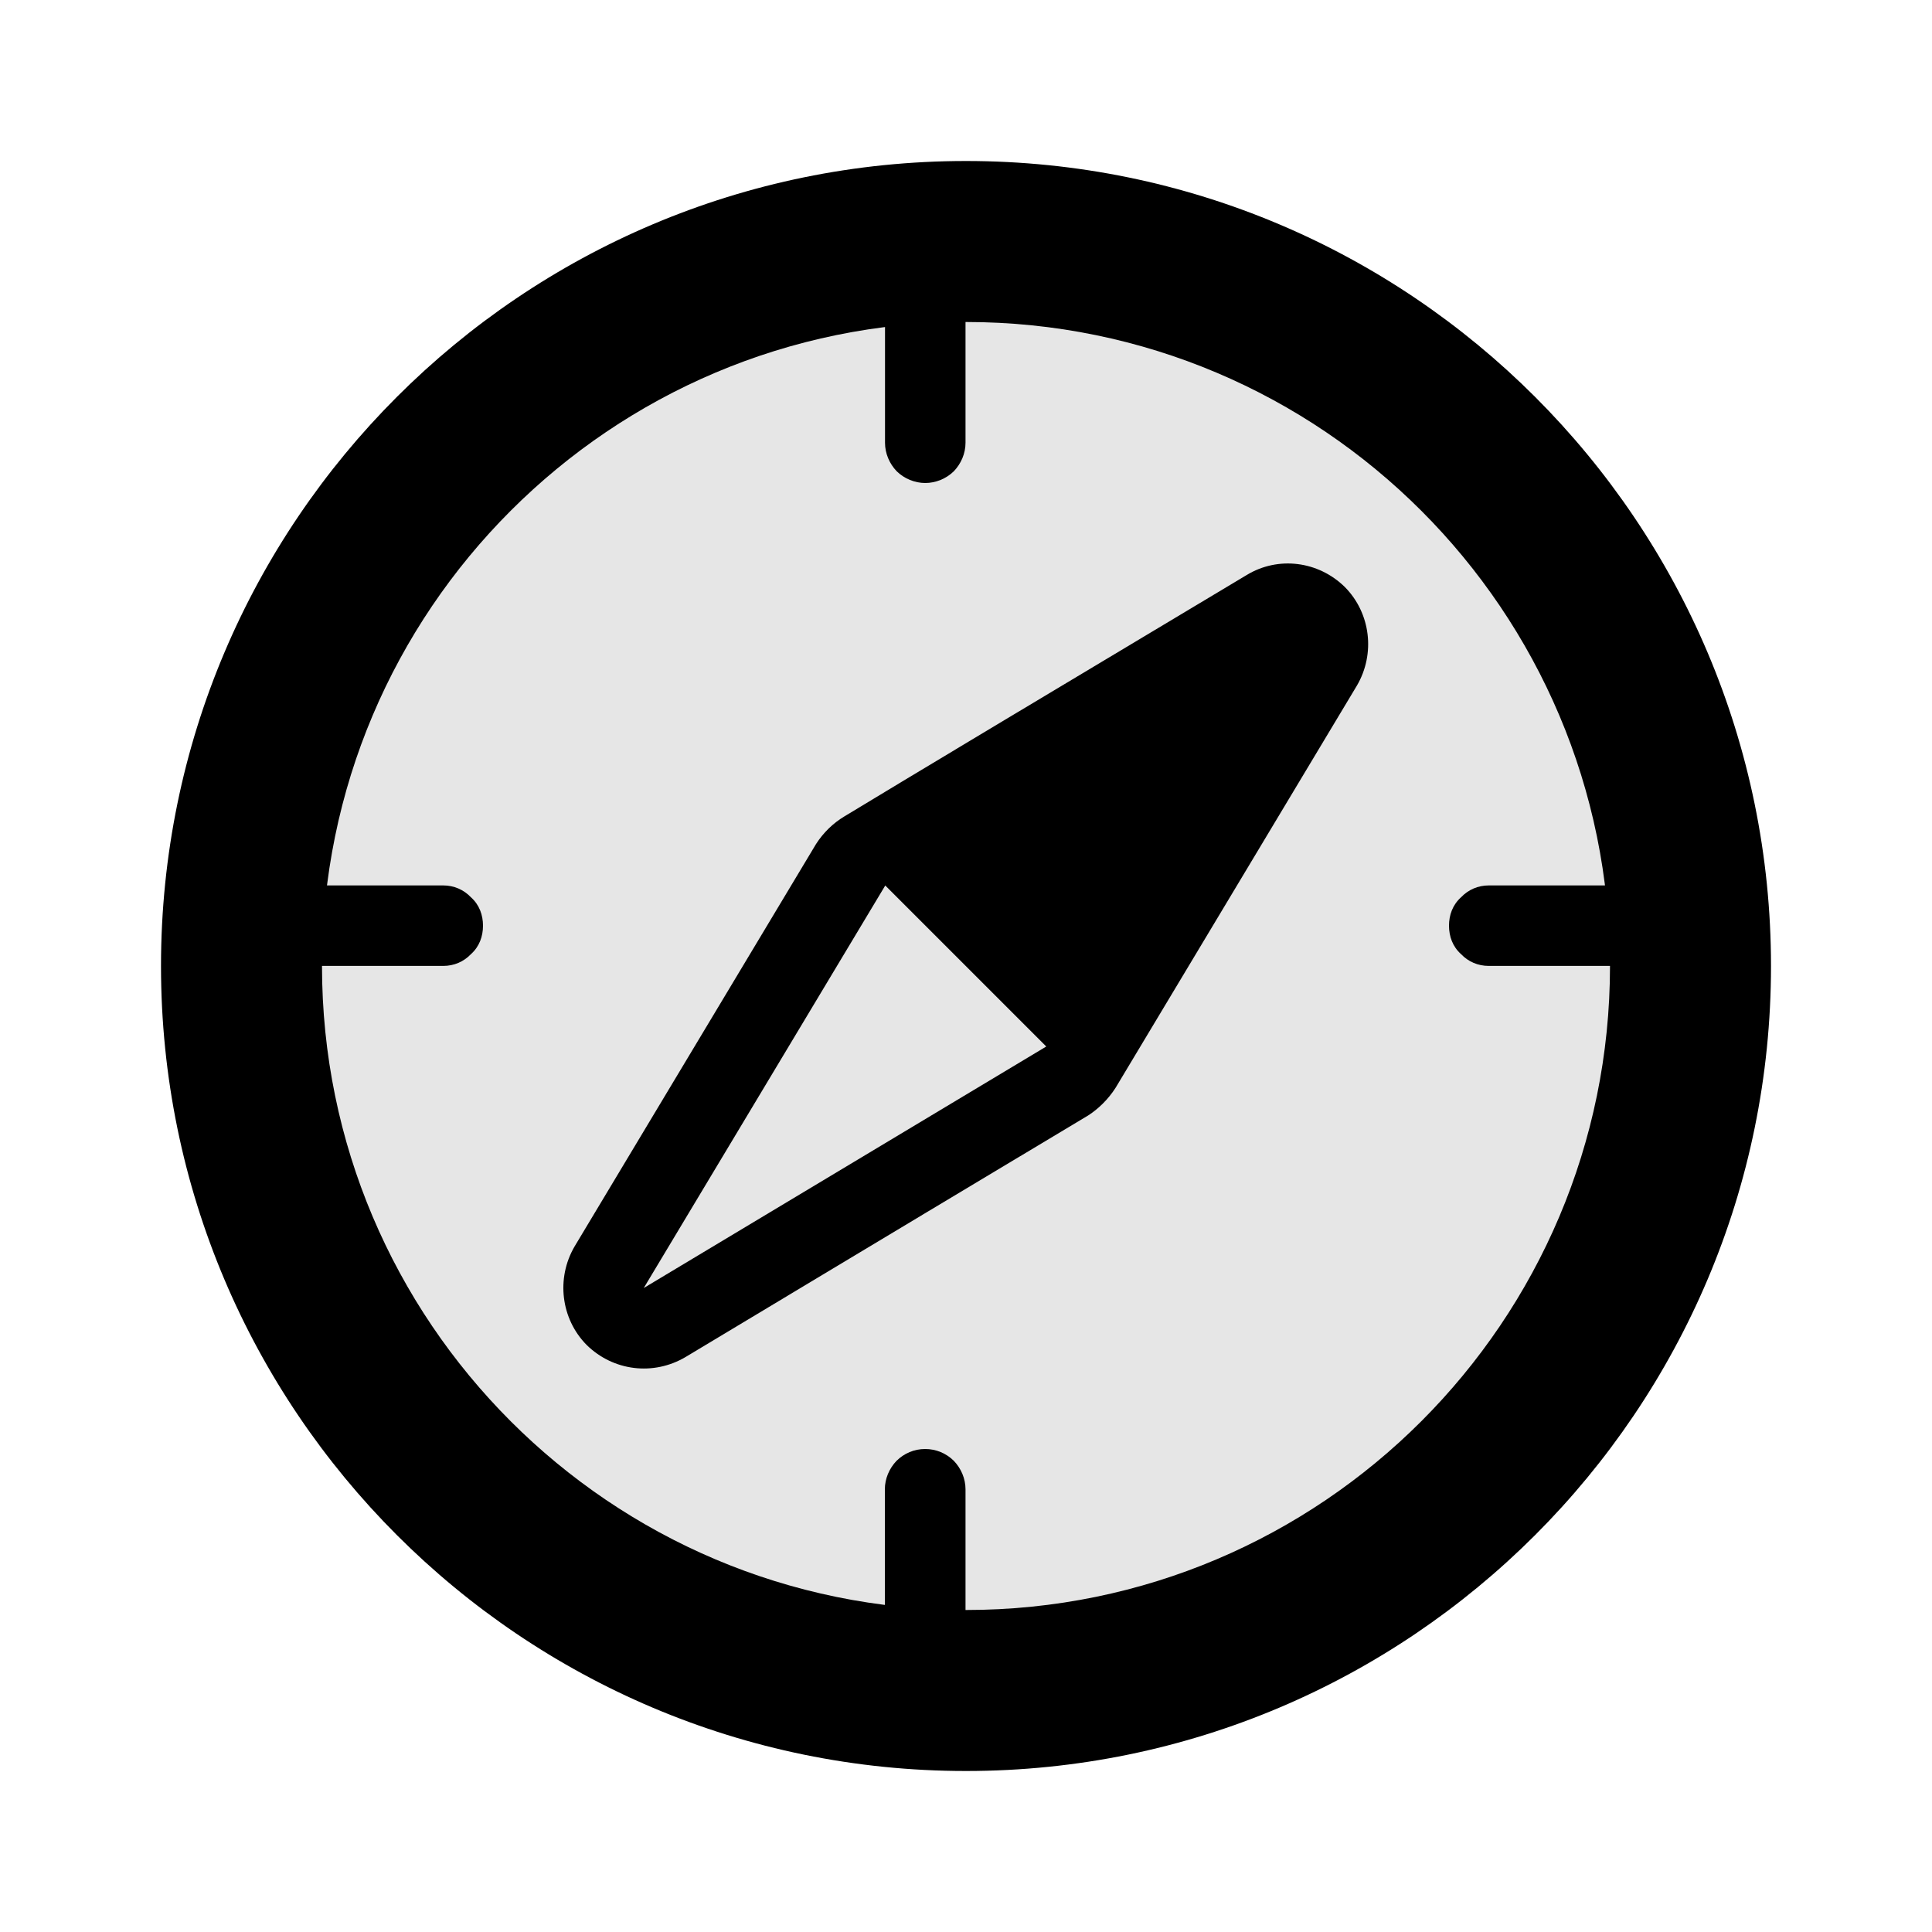
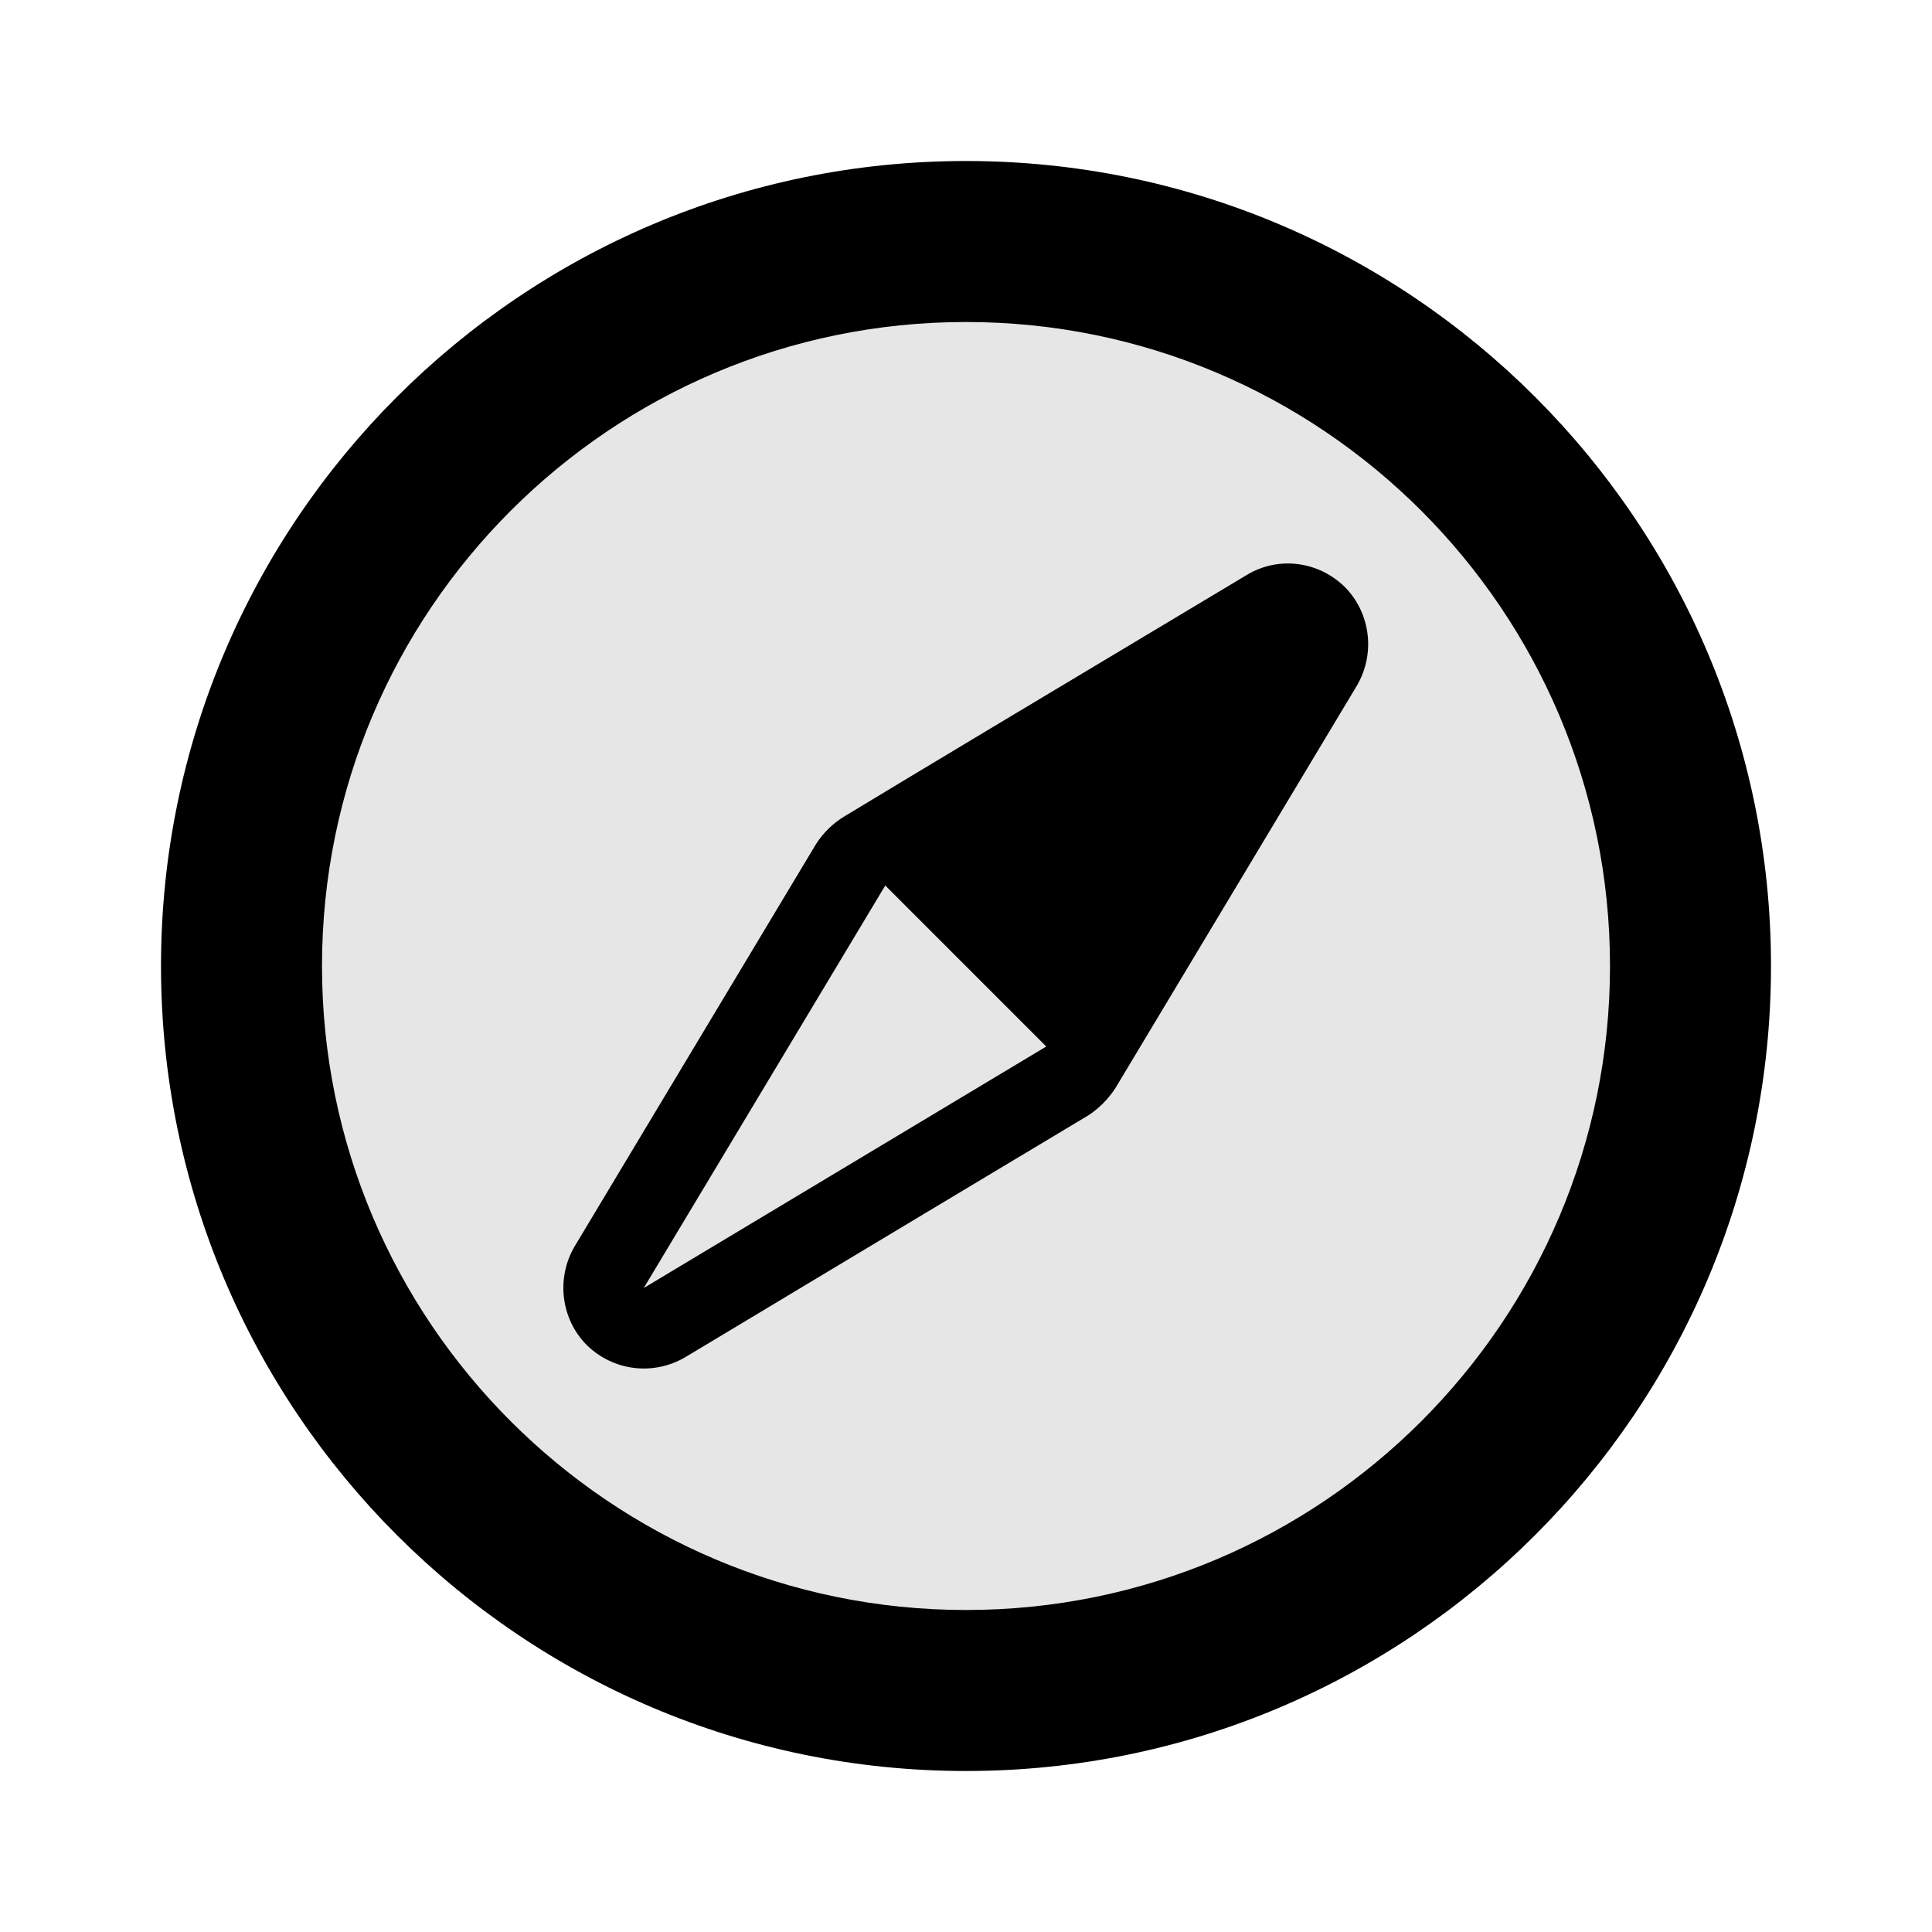
<svg xmlns="http://www.w3.org/2000/svg" width="24" height="24" viewBox="0 0 24 24" fill="none">
  <path fill-rule="evenodd" clip-rule="evenodd" d="M12 2C17.519 2 22 6.481 22 12C22 17.519 17.519 22 12 22C6.481 22 2 17.519 2 12C2 6.481 6.481 2 12 2ZM12 4C16.415 4 20 7.585 20 12C20 16.415 16.415 20 12 20C7.585 20 4 16.415 4 12C4 7.585 7.585 4 12 4Z" fill="black" />
-   <path fill-rule="evenodd" clip-rule="evenodd" d="M11.994 3.5C11.994 3.367 11.939 3.24 11.849 3.146C11.754 3.053 11.624 3 11.494 3C11.364 3 11.234 3.053 11.139 3.146C11.049 3.24 10.994 3.367 10.994 3.5C10.994 4.055 10.994 4.945 10.994 5.5C10.994 5.633 11.049 5.76 11.139 5.854C11.234 5.947 11.364 6 11.494 6C11.624 6 11.754 5.947 11.849 5.854C11.939 5.76 11.994 5.633 11.994 5.5C11.994 4.945 11.994 4.055 11.994 3.5Z" fill="black" />
-   <path fill-rule="evenodd" clip-rule="evenodd" d="M11.994 18.501C11.994 18.368 11.939 18.241 11.849 18.147C11.754 18.053 11.628 18 11.493 18C11.357 18 11.232 18.053 11.137 18.147C11.047 18.241 10.992 18.368 10.992 18.501C10.992 19.056 10.992 19.944 10.992 20.499C10.992 20.632 11.047 20.759 11.137 20.853C11.232 20.947 11.357 21 11.493 21C11.628 21 11.754 20.947 11.849 20.853C11.939 20.759 11.994 20.632 11.994 20.499C11.994 19.944 11.994 19.056 11.994 18.501Z" fill="black" />
-   <path fill-rule="evenodd" clip-rule="evenodd" d="M6 11.499C6 11.367 5.955 11.24 5.85 11.146C5.76 11.052 5.64 10.999 5.505 10.999C4.95 10.999 4.05 10.999 3.495 10.999C3.36 10.999 3.24 11.052 3.15 11.146C3.045 11.24 3 11.367 3 11.499C3 11.632 3.045 11.759 3.15 11.853C3.24 11.947 3.36 11.999 3.495 11.999C4.05 11.999 4.95 11.999 5.505 11.999C5.64 11.999 5.76 11.947 5.85 11.853C5.955 11.759 6 11.632 6 11.499Z" fill="black" />
-   <path fill-rule="evenodd" clip-rule="evenodd" d="M21 11.499C21 11.367 20.955 11.24 20.85 11.146C20.76 11.052 20.64 10.999 20.505 10.999C19.95 10.999 19.05 10.999 18.495 10.999C18.36 10.999 18.24 11.052 18.15 11.146C18.045 11.24 18 11.367 18 11.499C18 11.632 18.045 11.759 18.15 11.853C18.24 11.947 18.36 11.999 18.495 11.999C19.05 11.999 19.95 11.999 20.505 11.999C20.64 11.999 20.76 11.947 20.85 11.853C20.955 11.759 21 11.632 21 11.499Z" fill="black" />
  <path fill-rule="evenodd" clip-rule="evenodd" d="M13.857 13.515C13.767 13.655 13.647 13.773 13.517 13.857C12.817 14.277 10.527 15.648 8.517 16.857C8.117 17.094 7.617 17.032 7.287 16.707C6.967 16.383 6.907 15.879 7.137 15.485C8.347 13.47 9.717 11.185 10.137 10.485C10.227 10.345 10.347 10.227 10.487 10.143C11.177 9.723 13.467 8.352 15.487 7.143C15.877 6.906 16.377 6.968 16.707 7.293C17.027 7.617 17.087 8.121 16.857 8.515C15.647 10.53 14.277 12.815 13.857 13.515ZM7.997 16L12.997 13L10.997 11L7.997 16Z" fill="black" />
  <circle cx="12" cy="12" r="9" fill="black" fill-opacity="0.1" />
</svg>
